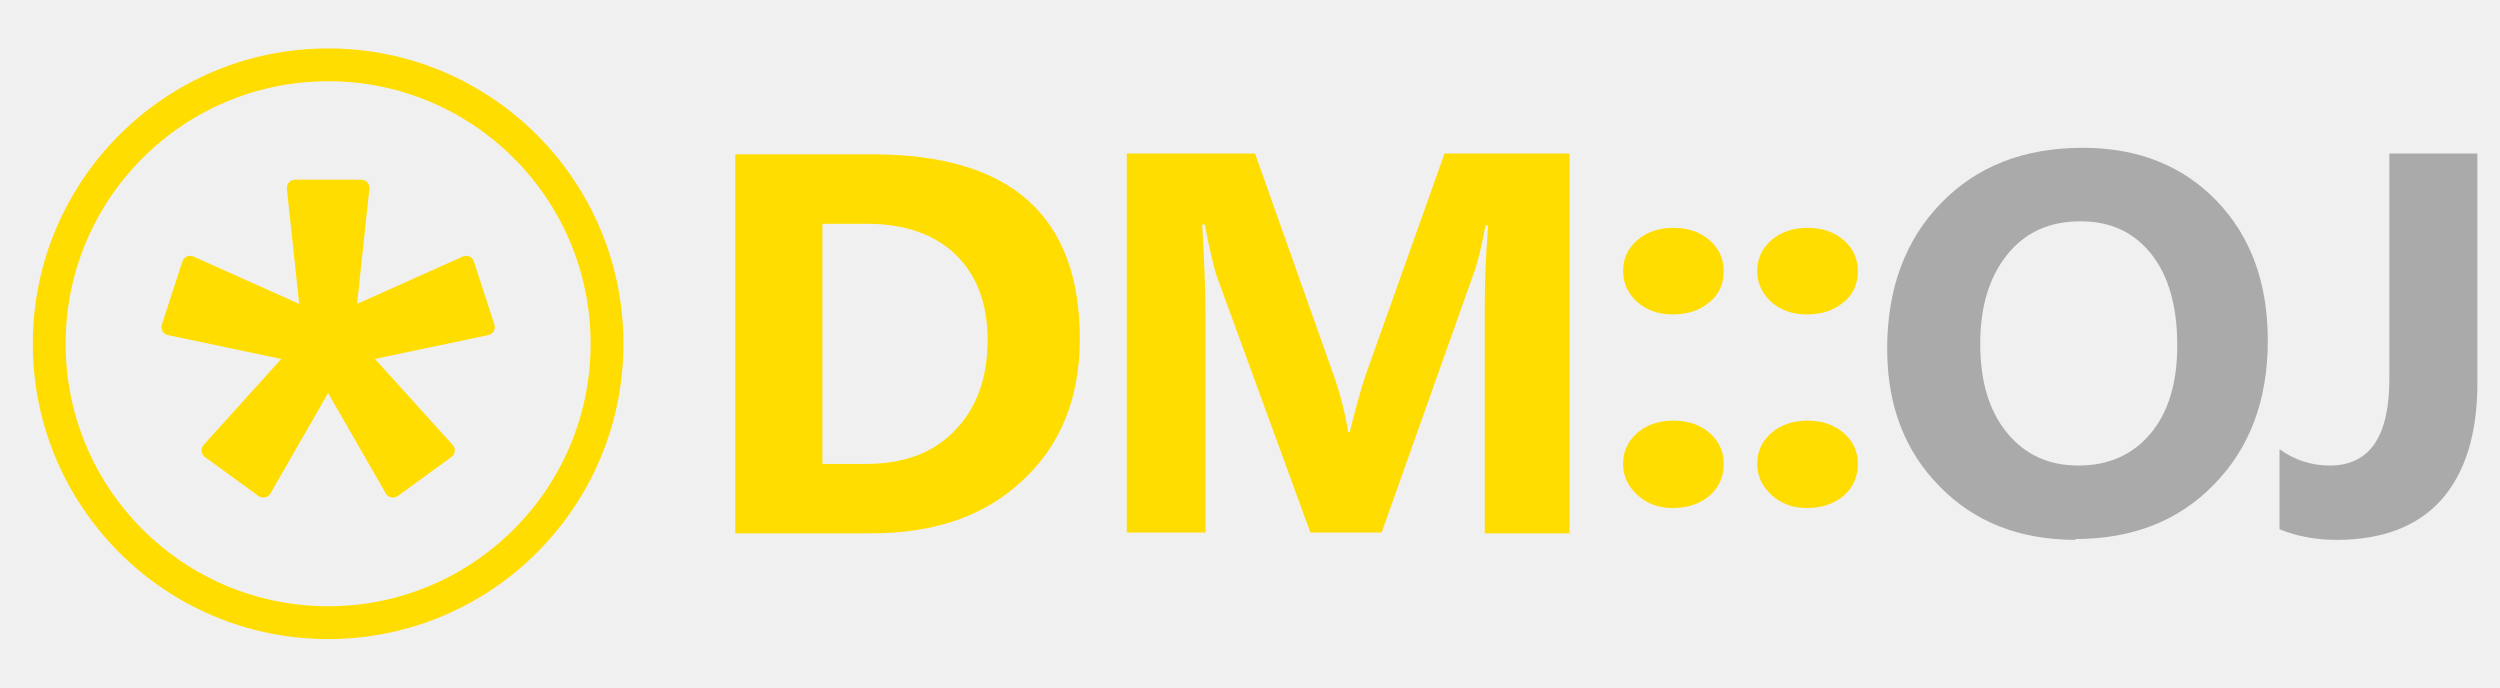
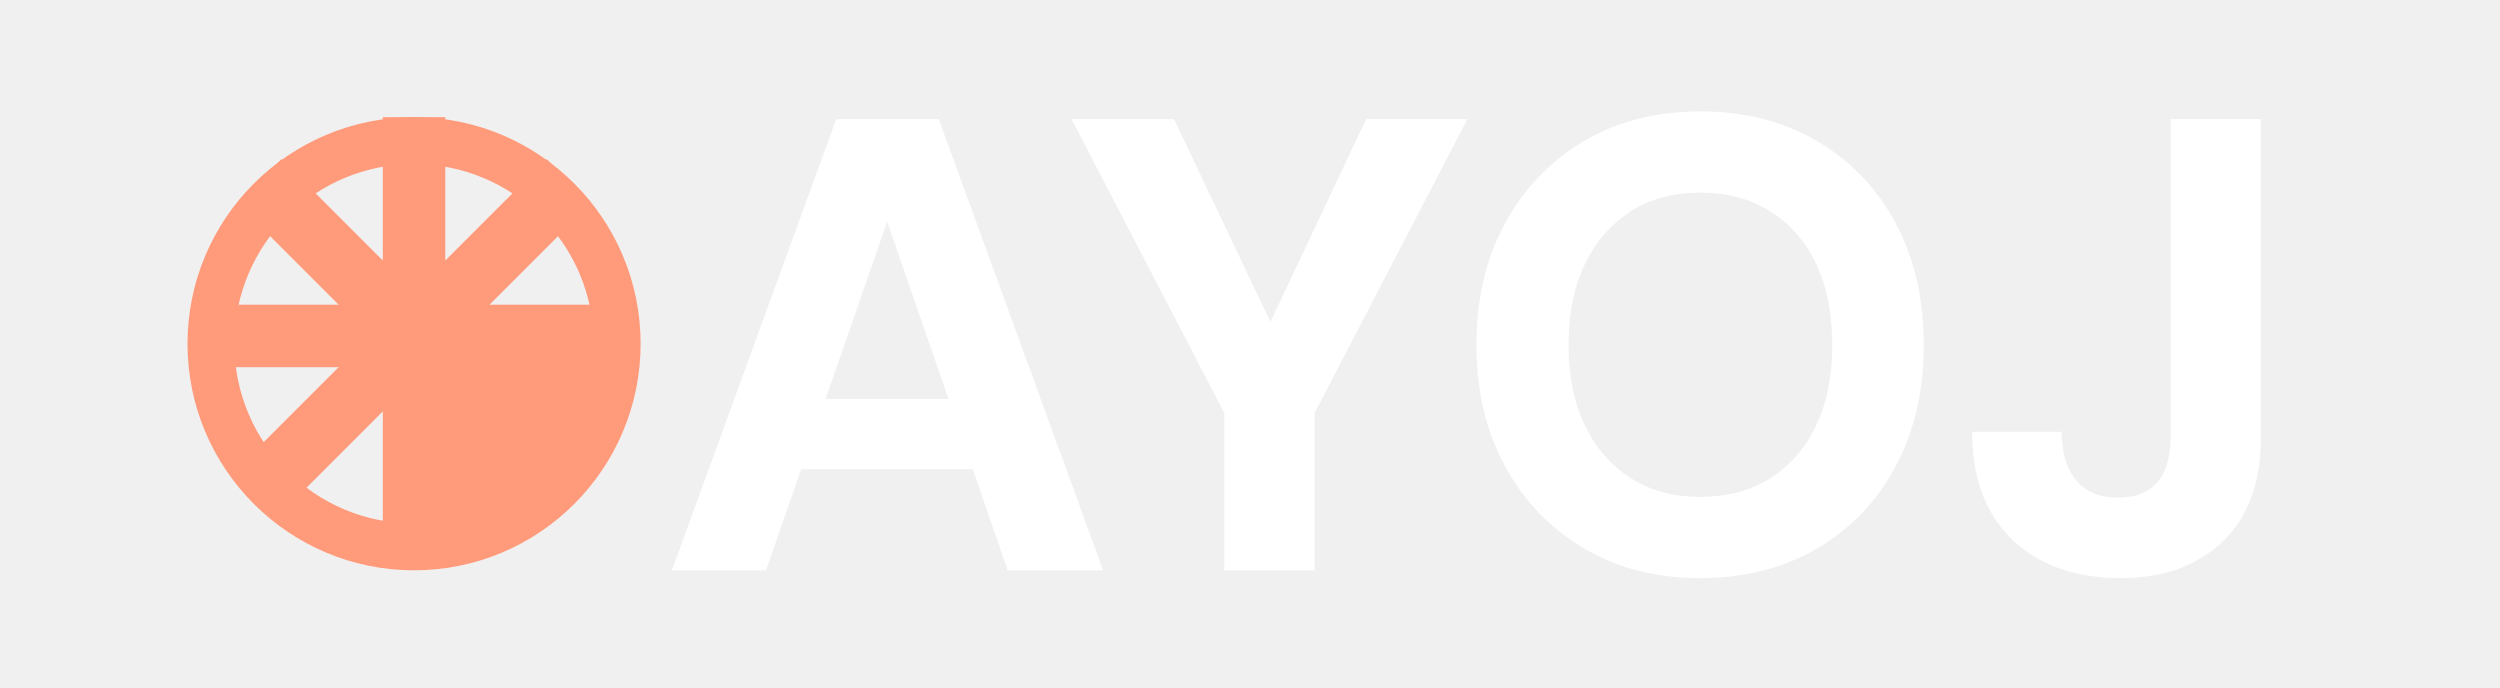
- <svg xmlns="http://www.w3.org/2000/svg" width="160" height="44">
-   <g stroke="#fd0" transform="matrix(.0875 0 0 .0875 0 1)">
-     <path d="M240 36a204 204 0 1 1 0 408 204 204 0 1 1 0-408" fill="none" stroke-width="24" />
-     <path d="M215.8 126h48.4l-10.1 94.6 86.8-38.9 15 46.1-93.1 19.6 63.8 70.6-39.2 28.5L240 264l-47.4 82.5-39.2-28.5 63.8-70.6-93.1-19.6 15-46.1 86.8 38.9z" fill="#fd0" stroke-linejoin="round" stroke-width="12" />
+ <svg xmlns="http://www.w3.org/2000/svg" width="160" height="44" viewBox="0 0 160 44">
+   <g id="Group">
+     <path id="Path" fill="none" stroke="#ffdd00" stroke-width="2.1" visibility="hidden" d="M 21 4.15 C 30.858 4.15 38.85 12.142 38.85 22 C 38.85 31.858 30.858 39.85 21 39.85 C 11.142 39.85 3.15 31.858 3.15 22 C 3.15 12.142 11.142 4.15 21 4.15" />
+     <path id="path1" fill="#ffdd00" stroke="#ffdd00" stroke-width="1.05" stroke-linejoin="round" visibility="hidden" d="M 18.883 12.025 L 23.117 12.025 L 22.234 20.302 L 29.829 16.899 L 31.141 20.933 L 22.995 22.647 L 28.578 28.825 L 25.147 31.319 L 21 24.1 L 16.853 31.319 L 13.422 28.825 L 19.005 22.647 L 10.859 20.933 L 12.171 16.899 L 19.766 20.302 Z" />
  </g>
-   <g transform="matrix(.53656 0 0 .52273 46.09 -512.12)">
-     <g fill="#fd0">
-       <path d="M1.8 1045v-46.4h16.4q24.7 0 24.7 22.6 0 10.8-6.8 17.3-6.7 6.5-18 6.5H1.7zm10.4-37.9v29.4h5.2q6.8 0 10.6-4.1 3.9-4.1 3.9-11.1 0-6.6-3.8-10.4-3.8-3.8-10.7-3.8h-5.1z" />
-       <path d="M101.5 1045H91.2v-27.8q0-4.5.4-9.9h-.3q-.8 4.3-1.5 6.1l-10.9 31.5h-8.5l-11.1-31.2q-.5-1.3-1.5-6.5h-.3q.4 6.9.4 12v25.7h-9.4v-46.4h15.3l9.5 27.5q1.1 3.3 1.6 6.6h.2q.9-3.8 1.8-6.7l9.5-27.4h14.9v46.4z" />
-       <path d="M113.6 1018.2q-2.5 0-4.2-1.5-1.7-1.6-1.7-3.8 0-2.3 1.7-3.8t4.3-1.5q2.6 0 4.3 1.5 1.7 1.5 1.7 3.8 0 2.4-1.7 3.8-1.7 1.5-4.4 1.5zm0 23.7q-2.5 0-4.2-1.6-1.7-1.6-1.7-3.8 0-2.3 1.7-3.8t4.3-1.5q2.6 0 4.3 1.5 1.7 1.5 1.7 3.8 0 2.4-1.7 3.9t-4.4 1.5z" />
-       <path d="M129.6 1018.2q-2.5 0-4.2-1.5-1.7-1.6-1.7-3.8 0-2.3 1.7-3.8t4.3-1.5q2.6 0 4.3 1.5 1.7 1.5 1.7 3.8 0 2.4-1.7 3.8-1.7 1.5-4.4 1.5zm0 23.7q-2.5 0-4.2-1.6-1.7-1.6-1.7-3.8 0-2.3 1.7-3.8t4.3-1.5q2.6 0 4.3 1.5 1.7 1.5 1.7 3.8 0 2.4-1.7 3.9t-4.4 1.5z" />
-     </g>
-     <path fill="#aaa" d="M161.7 1045.8q-10 0-16.2-6.5-6.3-6.5-6.3-16.9 0-11 6.4-17.8 6.4-6.8 16.9-6.8 9.9 0 16 6.5t6.1 17.1q0 10.9-6.4 17.6-6.3 6.7-16.6 6.7zm.5-39q-5.5 0-8.7 4.1-3.2 4.1-3.2 10.9 0 6.9 3.2 10.9t8.5 4q5.4 0 8.6-3.9 3.2-3.9 3.2-10.8 0-7.2-3.1-11.2-3.1-4-8.4-4z" />
-     <path fill="#aaa" d="M209.6 1026.6q0 9.3-4.3 14.3-4.3 4.9-12.5 4.9-3.7 0-6.8-1.3v-9.8q2.7 2 6 2 7.1 0 7.1-10.6v-27.6h10.5v28z" />
+   <g id="AYOJ-1">
+     <path id="path2" fill="#ffffff" stroke="none" d="M 49.023 36.505 L 43 36.505 L 53.52 7.625 L 60.08 7.625 L 70.601 36.505 L 64.495 36.505 L 56.78 14.185 L 49.023 36.505 Z M 84.133 36.505 L 78.357 36.505 L 78.357 26.438 L 68.579 7.625 L 75.139 7.625 L 81.864 21.776 L 80.75 21.776 L 87.433 7.625 L 93.911 7.625 L 84.133 26.438 L 84.133 36.505 Z M 126.214 27.634 L 131.949 27.634 C 131.948 27.985 131.972 28.335 132.023 28.682 C 132.09 29.131 132.203 29.538 132.362 29.904 C 132.492 30.209 132.665 30.494 132.877 30.75 C 133.071 30.984 133.301 31.185 133.558 31.347 C 133.85 31.529 134.171 31.659 134.507 31.734 C 134.772 31.795 135.058 31.83 135.365 31.84 C 135.423 31.842 135.481 31.843 135.538 31.843 C 135.807 31.844 136.075 31.823 136.34 31.781 C 136.629 31.734 136.892 31.658 137.128 31.554 C 137.249 31.501 137.366 31.439 137.477 31.368 C 137.957 31.061 138.33 30.614 138.546 30.088 C 138.554 30.068 138.563 30.047 138.571 30.027 C 138.789 29.488 138.905 28.853 138.92 28.122 C 138.921 28.069 138.921 28.017 138.921 27.964 L 138.921 7.625 L 144.697 7.625 L 144.697 27.964 C 144.697 30.264 144.188 32.14 143.17 33.593 C 142.898 33.981 142.587 34.342 142.243 34.669 C 141.09 35.751 139.651 36.481 138.097 36.772 C 137.309 36.928 136.507 37.004 135.703 37 C 134.859 37.004 134.017 36.924 133.189 36.76 C 132.328 36.589 131.495 36.302 130.711 35.906 C 129.281 35.177 128.174 34.119 127.39 32.73 C 126.947 31.931 126.632 31.069 126.456 30.173 C 126.308 29.451 126.228 28.676 126.216 27.846 C 126.215 27.776 126.214 27.705 126.214 27.634 Z M 104.641 36.472 C 103.497 36.164 102.399 35.703 101.378 35.102 C 99.233 33.837 97.548 32.083 96.324 29.842 C 95.466 28.249 94.905 26.514 94.668 24.721 C 94.546 23.841 94.486 22.953 94.488 22.065 C 94.488 19.122 95.1 16.53 96.324 14.288 C 97.548 12.046 99.233 10.293 101.378 9.028 C 103.523 7.763 105.999 7.13 108.804 7.13 C 110.191 7.121 111.574 7.29 112.917 7.634 C 114.101 7.942 115.236 8.411 116.292 9.028 C 118.451 10.293 120.129 12.046 121.326 14.288 C 122.161 15.875 122.708 17.598 122.941 19.376 C 123.062 20.267 123.122 21.166 123.12 22.065 C 123.12 25.008 122.522 27.6 121.326 29.842 C 120.129 32.083 118.451 33.837 116.292 35.102 C 114.133 36.367 111.637 37 108.804 37 C 107.399 37.009 105.999 36.832 104.641 36.472 Z M 108.804 31.801 C 109.573 31.806 110.339 31.718 111.087 31.539 C 111.87 31.349 112.618 31.033 113.301 30.605 C 114.492 29.85 115.456 28.786 116.09 27.526 C 116.138 27.432 116.185 27.338 116.23 27.242 C 116.895 25.846 117.239 24.186 117.261 22.262 C 117.261 22.197 117.262 22.131 117.262 22.065 C 117.266 21.25 117.202 20.437 117.071 19.633 C 116.918 18.72 116.674 17.883 116.338 17.121 C 116.303 17.043 116.267 16.965 116.23 16.887 C 115.817 16.001 115.249 15.196 114.553 14.51 C 114.172 14.138 113.752 13.808 113.301 13.525 C 112.384 12.954 111.356 12.582 110.286 12.433 C 109.795 12.362 109.3 12.327 108.804 12.328 C 108.026 12.323 107.25 12.416 106.495 12.607 C 105.742 12.799 105.025 13.108 104.369 13.525 C 103.242 14.249 102.317 15.246 101.68 16.425 C 101.596 16.577 101.516 16.731 101.44 16.887 C 100.762 18.283 100.411 19.943 100.389 21.867 C 100.388 21.933 100.388 21.999 100.388 22.065 C 100.384 22.879 100.449 23.693 100.582 24.497 C 100.754 25.504 101.04 26.419 101.44 27.242 C 101.841 28.084 102.377 28.855 103.028 29.522 C 103.433 29.932 103.883 30.296 104.369 30.605 C 105.295 31.188 106.335 31.563 107.419 31.706 C 107.878 31.771 108.341 31.802 108.804 31.801 Z M 65.485 30.027 L 47.621 30.027 L 49.147 25.53 L 64 25.53 L 65.485 30.027 Z" />
+   </g>
+   <g id="g1">
+     <path id="Rectangle" fill="none" stroke="#ff9b7b" stroke-width="3" d="M 26 34 L 27 34 L 27 9 L 26 9 Z" />
+     <path id="Rectangle-copy" fill="none" stroke="#ff9b7b" stroke-width="3" d="M 34.985 30.692 L 35.692 29.985 L 18.015 12.308 L 17.308 13.015 Z" />
+     <path id="Rectangle-copy-2" fill="none" stroke="#ff9b7b" stroke-width="3" d="M 39 21 L 39 22 L 14 22 L 14 21 Z" />
+     <path id="Rectangle-copy-3" fill="none" stroke="#ff9b7b" stroke-width="3" d="M 35.692 13.015 L 34.985 12.308 L 17.308 29.985 L 18.015 30.692 Z" />
+     <path id="Quarter-Circle-copy" fill="#ff9b7b" fill-rule="evenodd" stroke="#ff9b7b" stroke-width="3" d="M 38 23 C 38 28.523 33.523 33 28 33 L 28 23 L 38 23 Z" />
+     <path id="Ellipse" fill="none" stroke="#ff9b7b" stroke-width="3" d="M 39.5 22 C 39.5 14.82 33.68 9 26.5 9 C 19.32 9 13.5 14.82 13.5 22 C 13.5 29.18 19.32 35 26.5 35 C 33.68 35 39.5 29.18 39.5 22 Z" />
  </g>
</svg>
